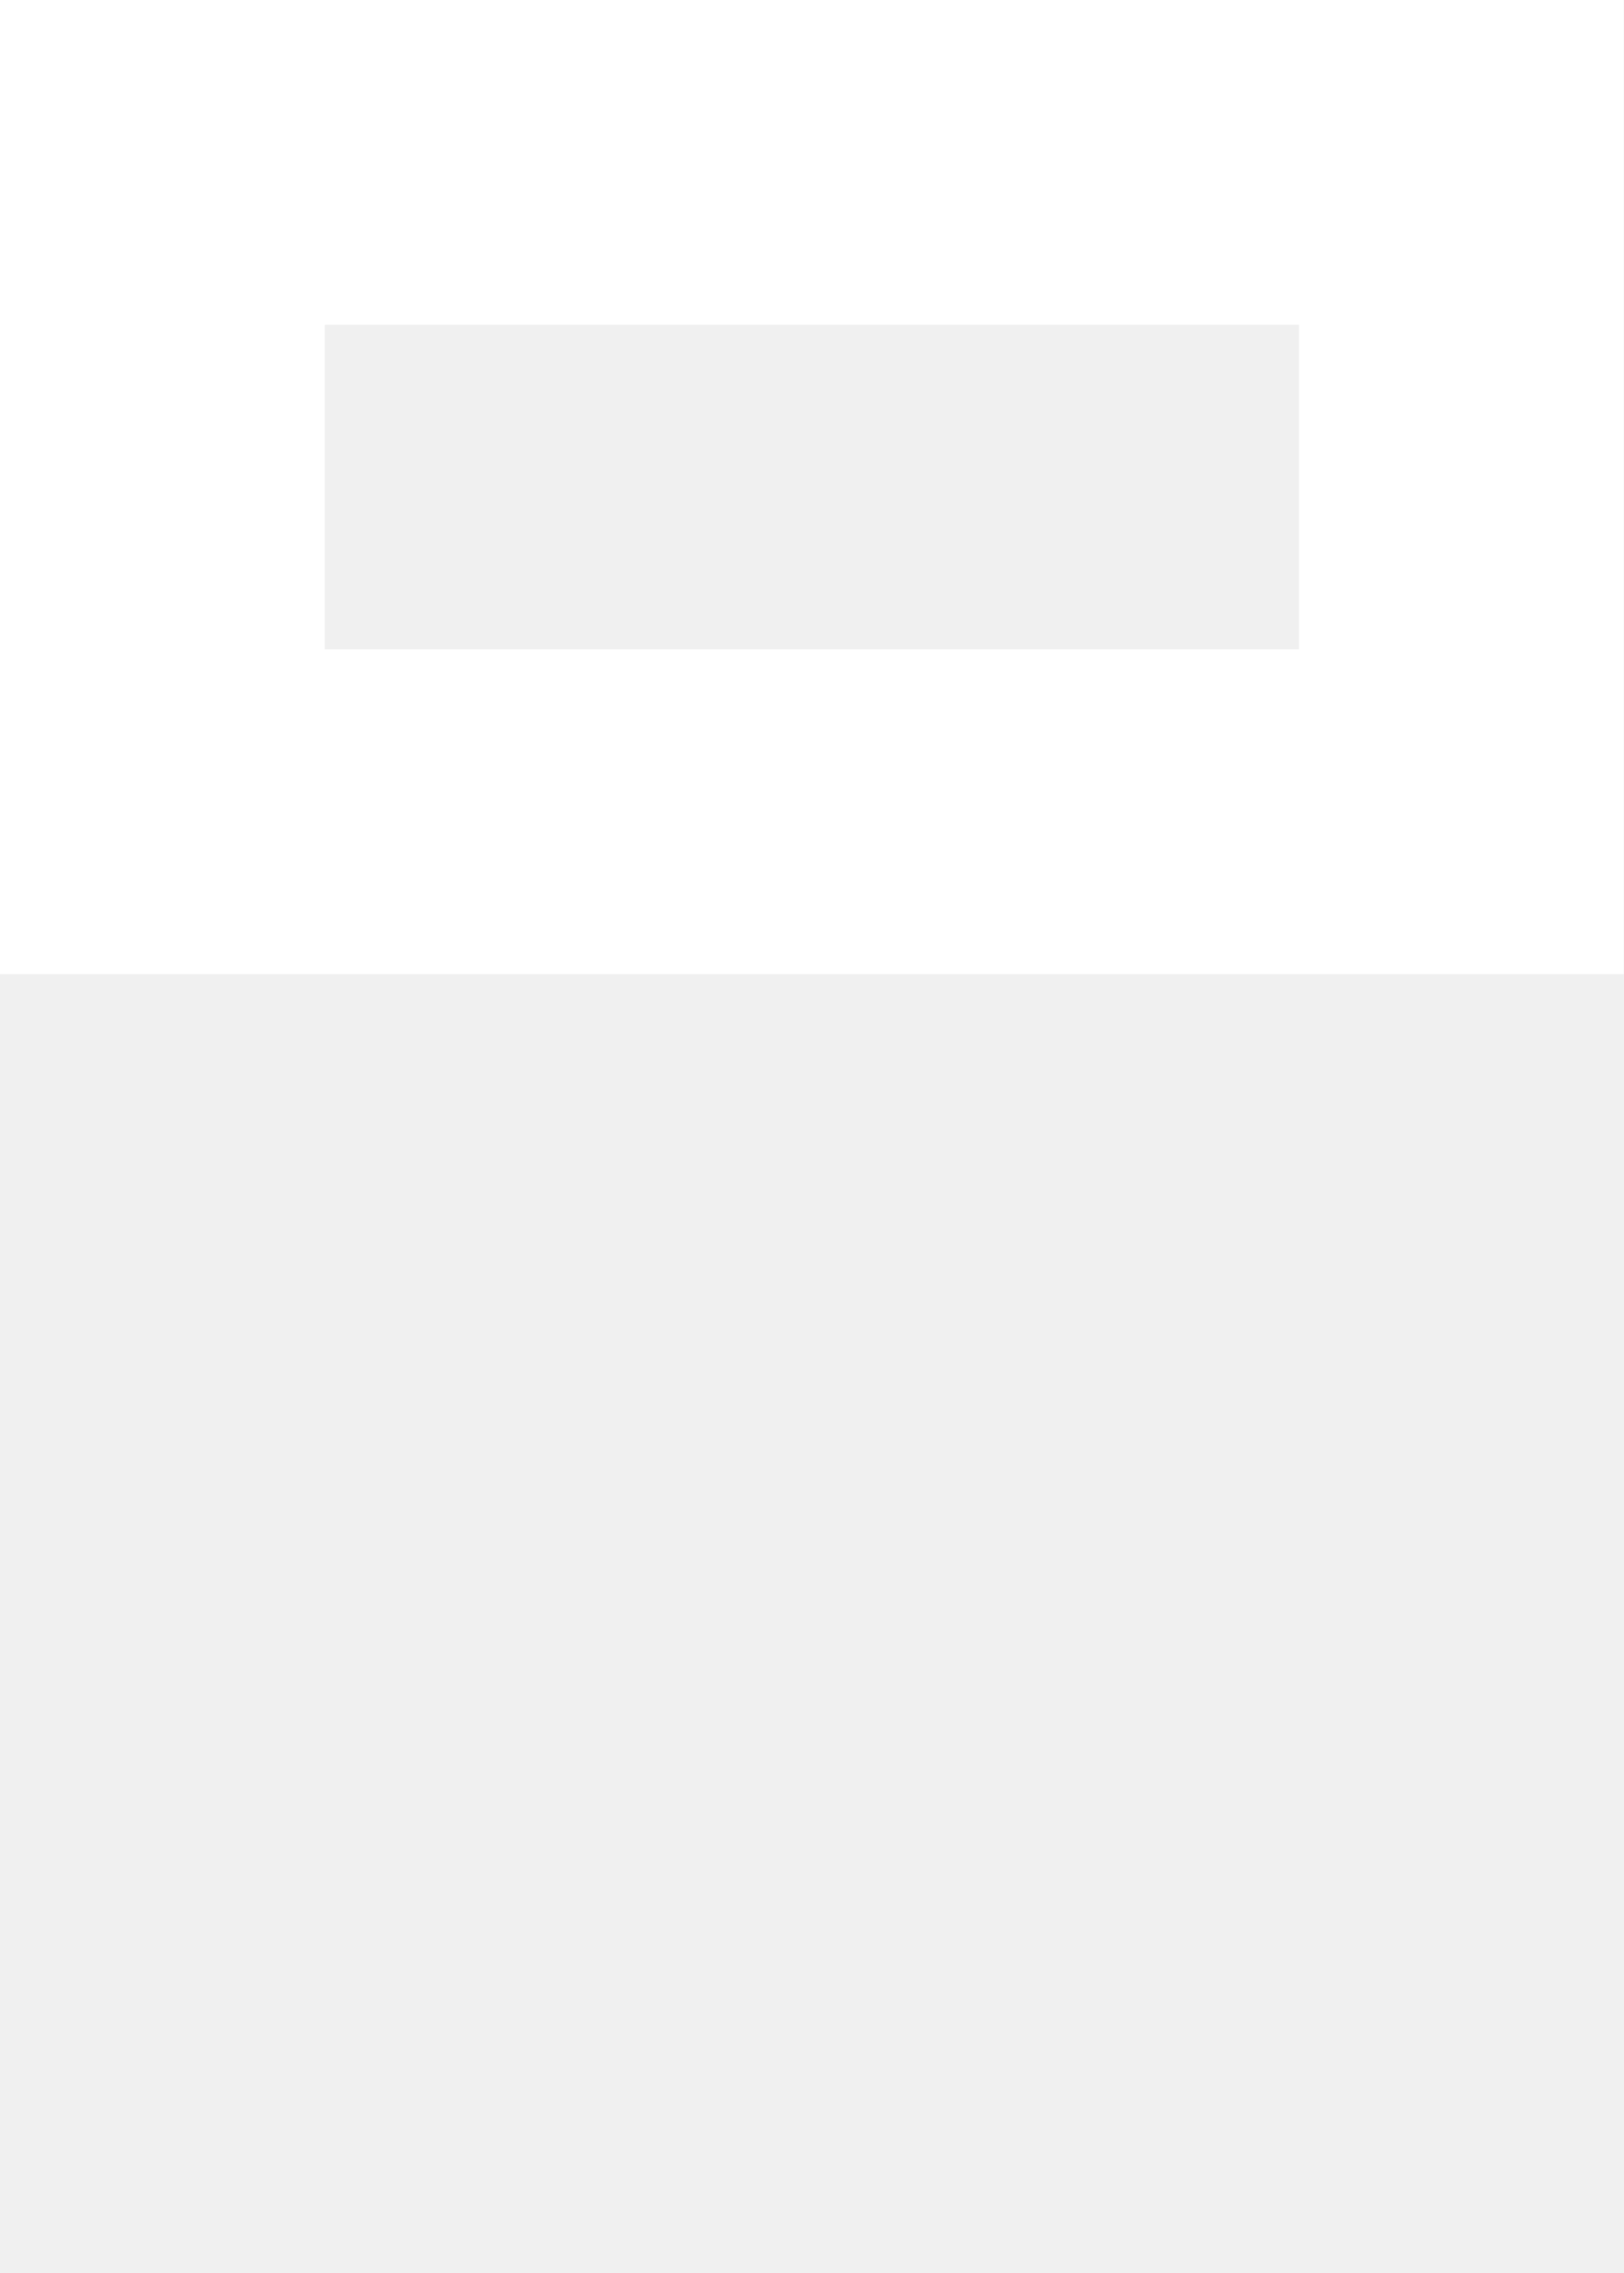
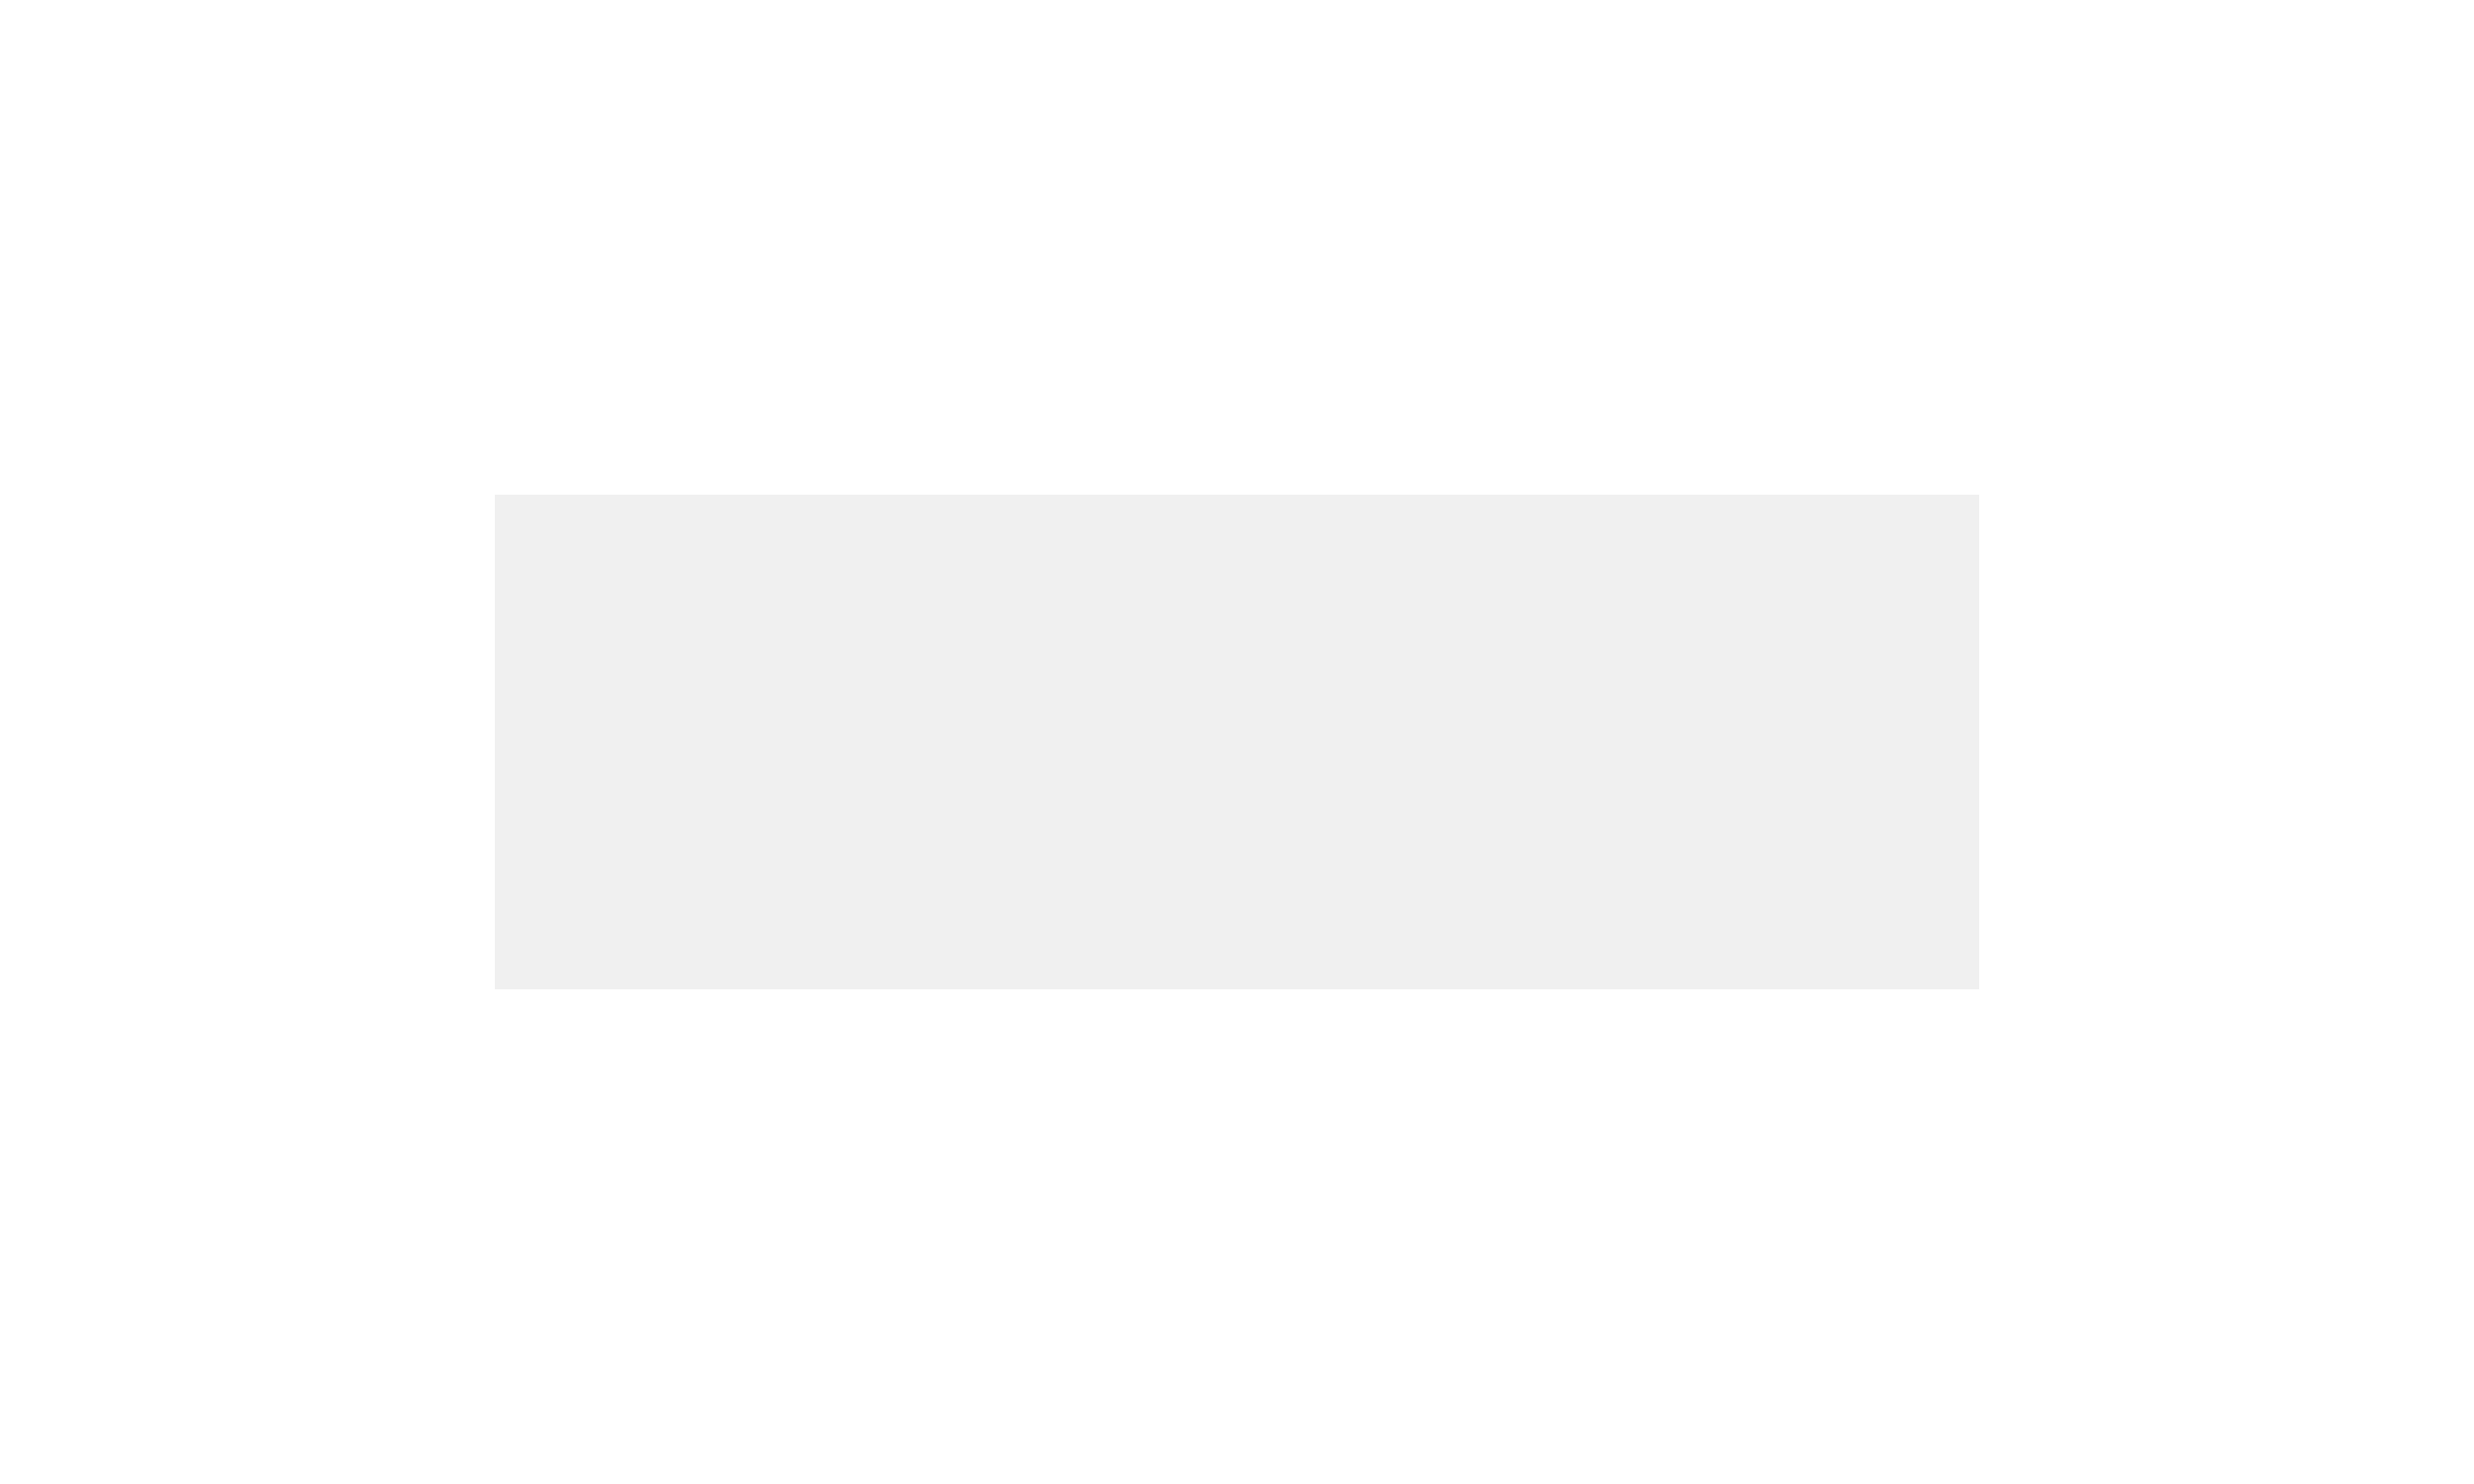
- <svg xmlns="http://www.w3.org/2000/svg" version="1.1" baseProfile="full" viewBox="0 0 50 70" aria-labelledby="title" aria-describedby="desc" role="img">
+ <svg xmlns="http://www.w3.org/2000/svg" version="1.1" baseProfile="full" viewBox="0 0 50 30" aria-labelledby="title" aria-describedby="desc" role="img">
  <polyline points="5,0 5,25 45,25 45,5 0,5" fill="none" stroke="white" stroke-width="10" class="line" />
</svg>
